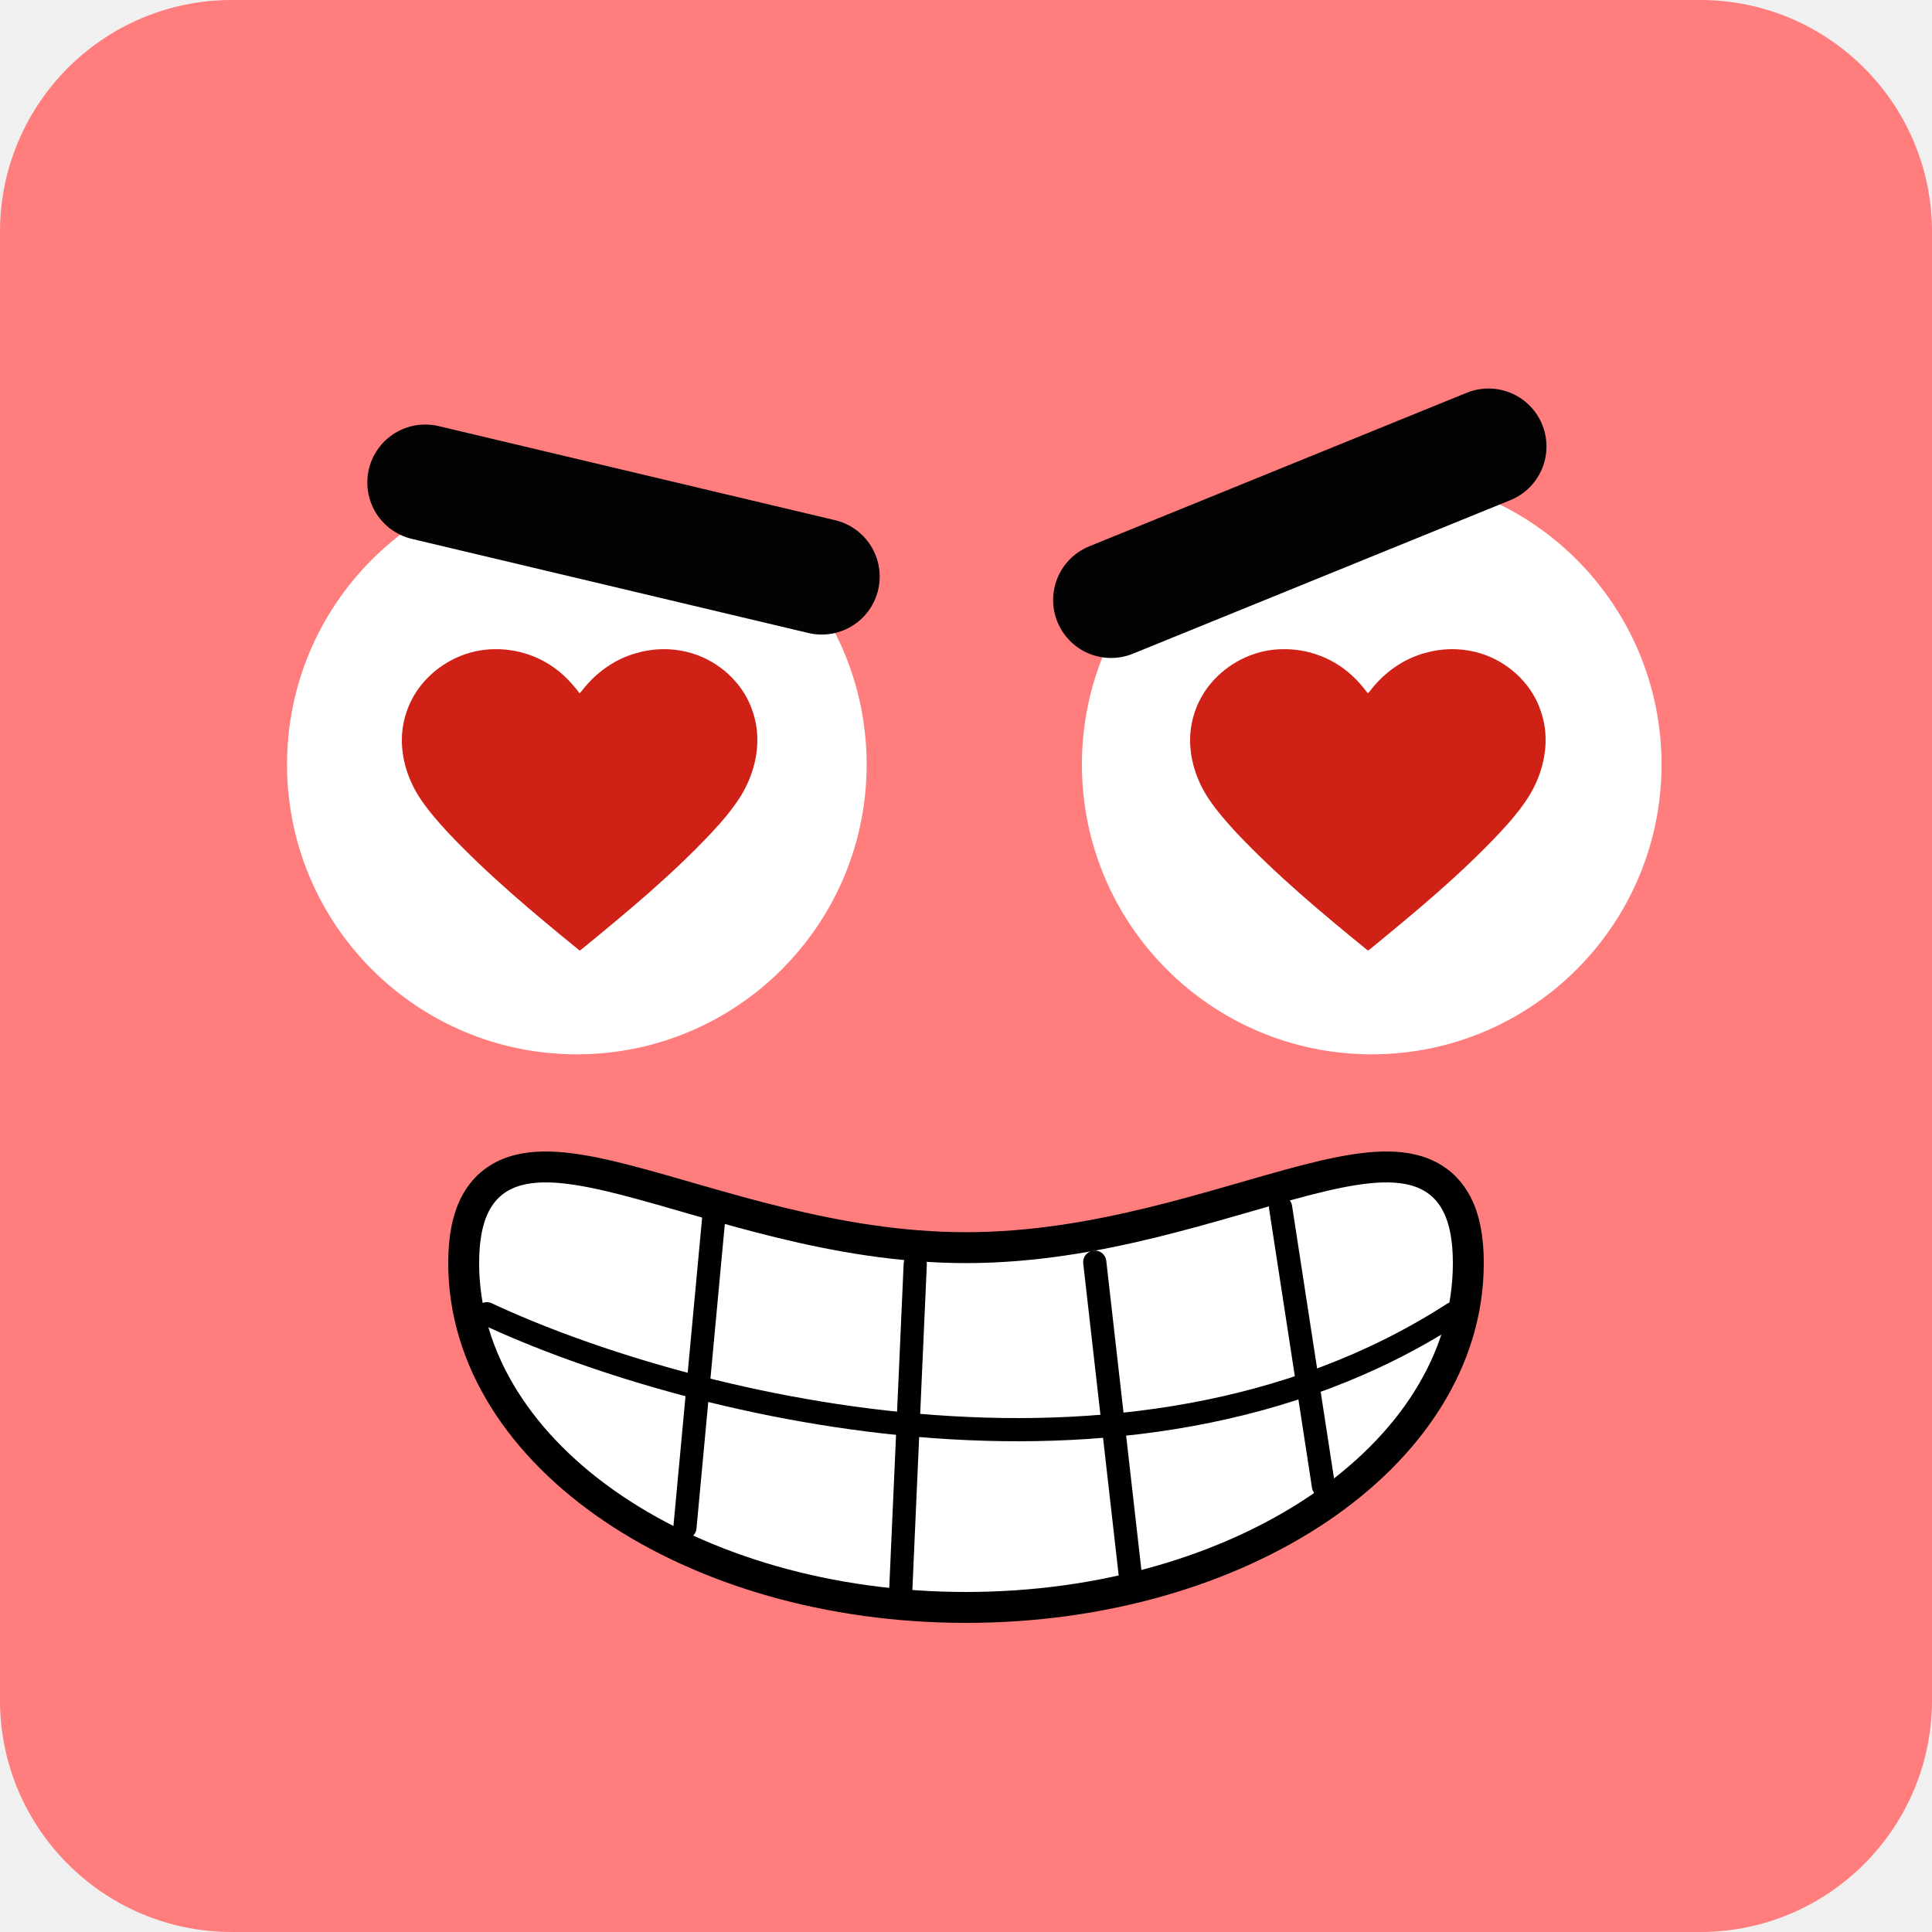
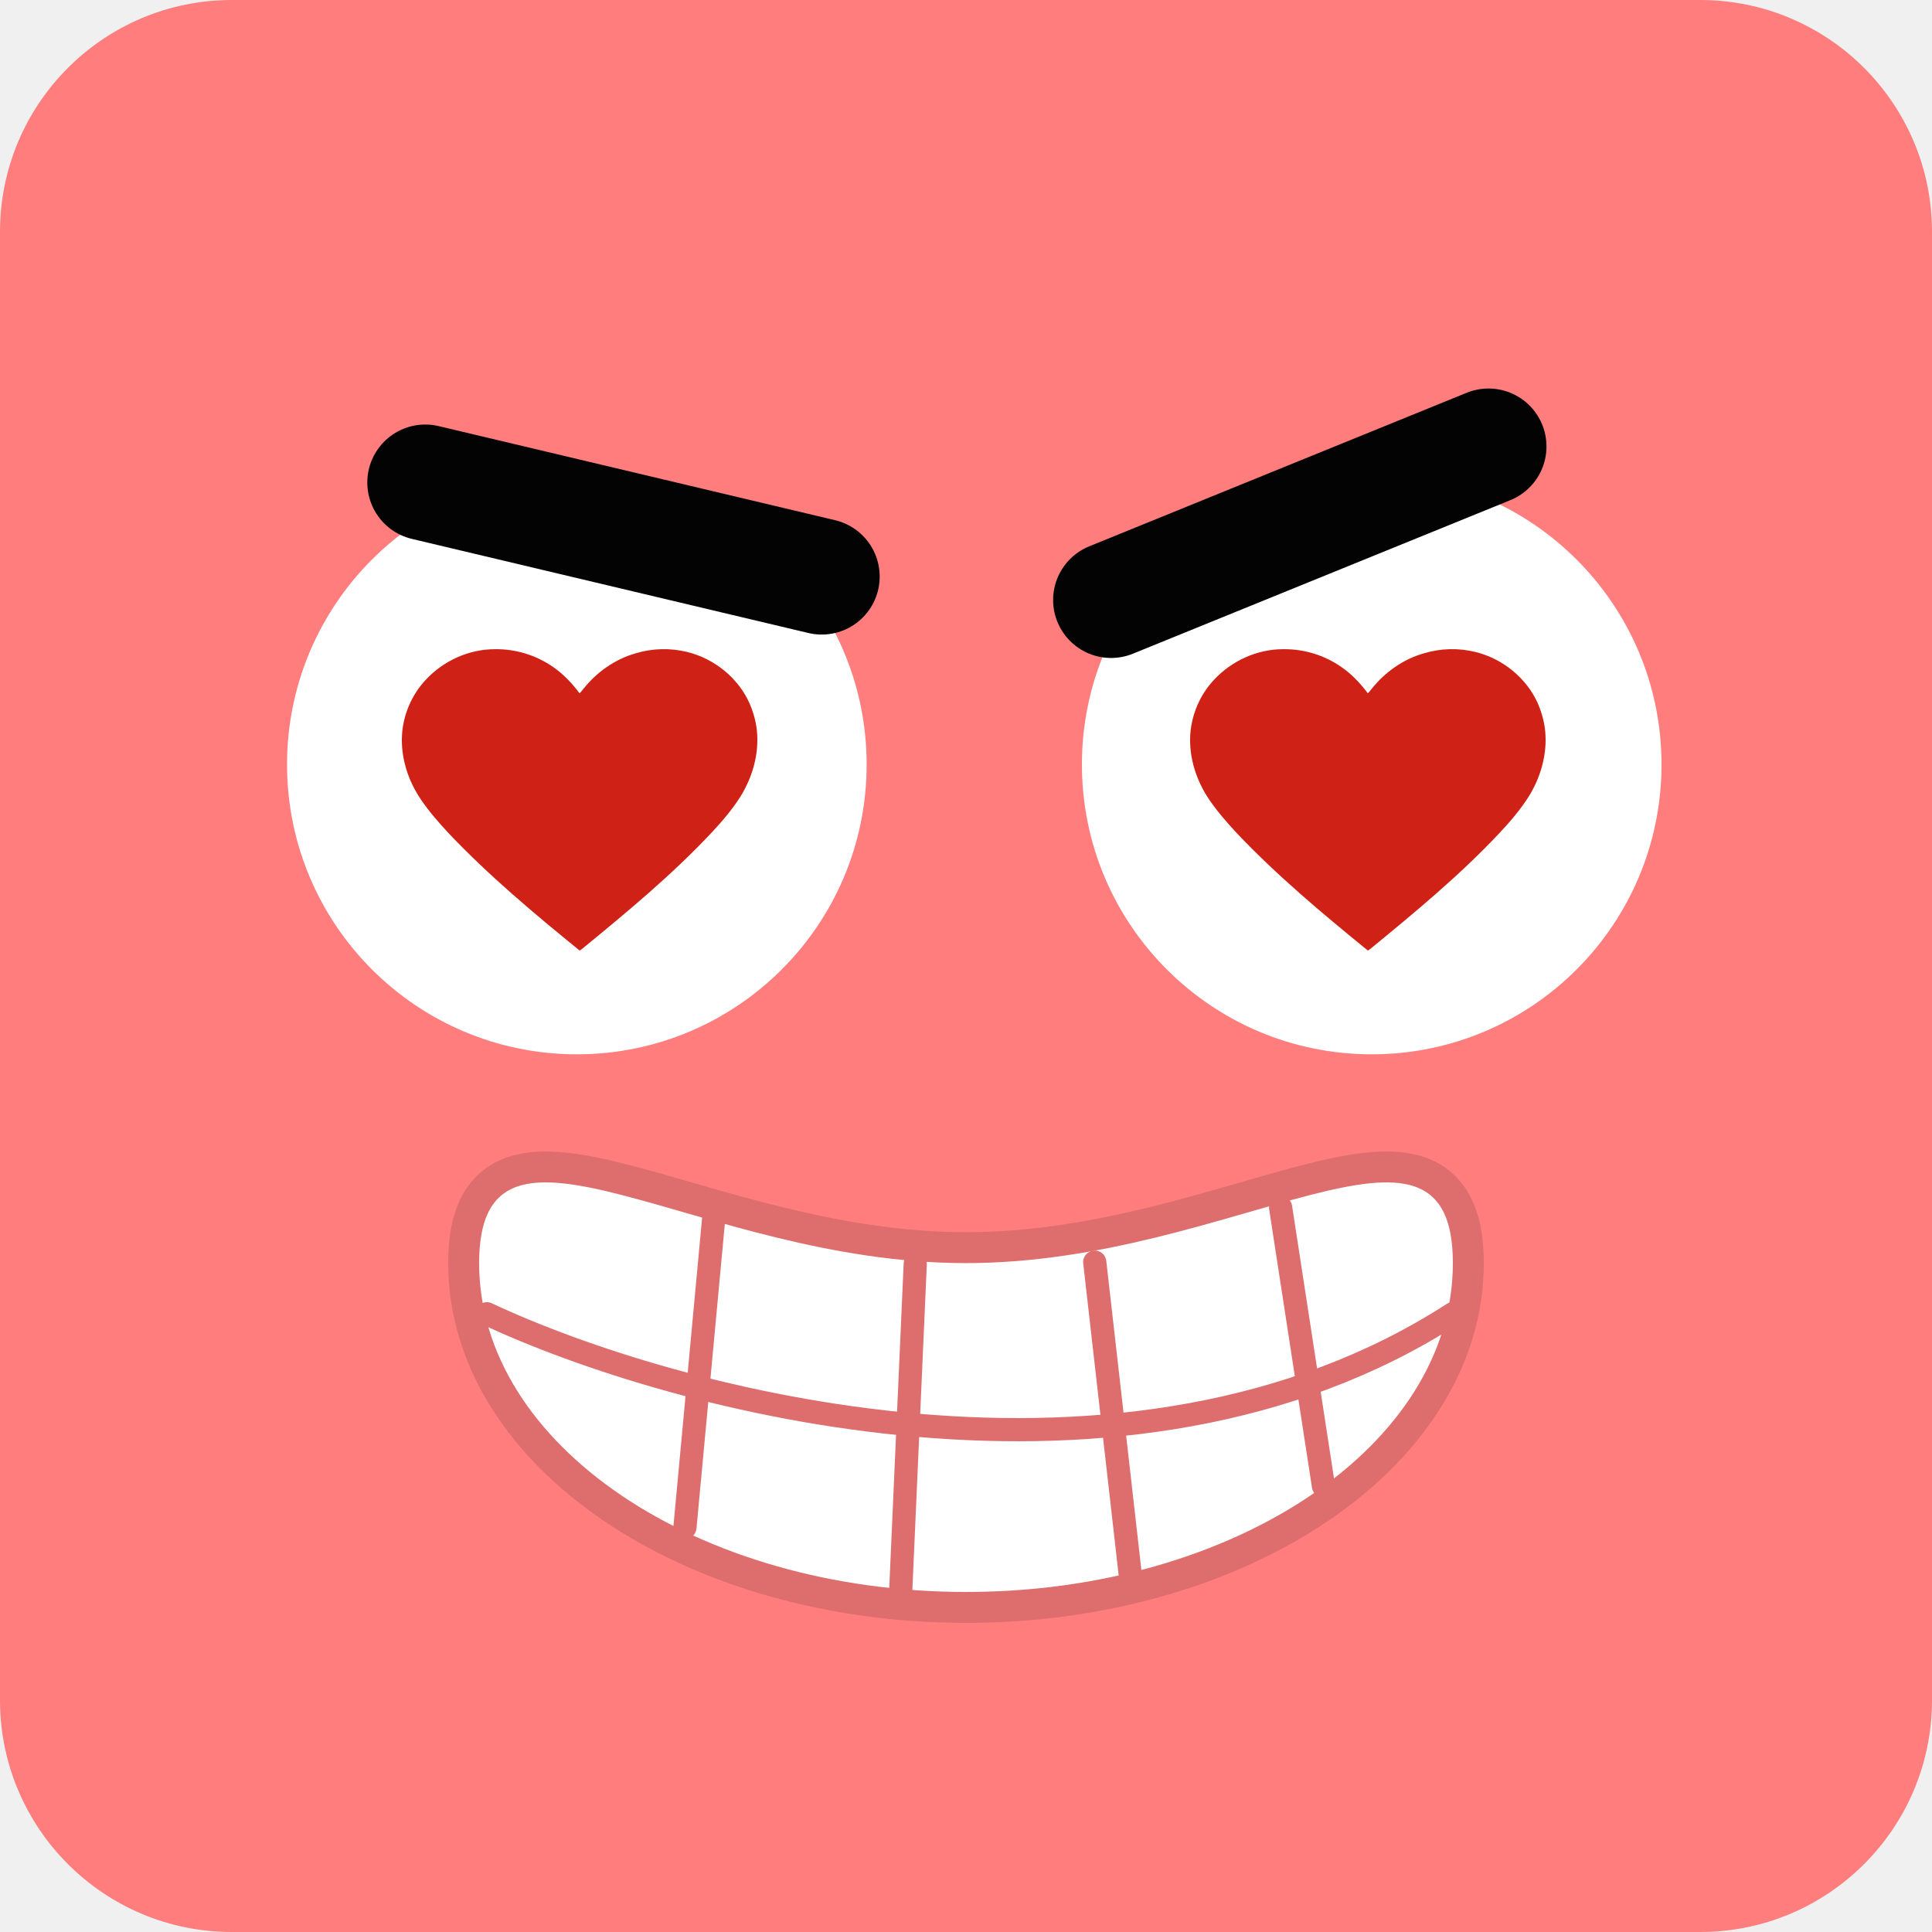
<svg xmlns="http://www.w3.org/2000/svg" width="250" height="250" viewBox="0 0 250 250" fill="none">
  <rect width="250" height="250" rx="30" fill="#FF7D7D" />
  <circle cx="177.5" cy="98.929" r="37.5" fill="white" />
  <circle cx="74.643" cy="98.929" r="37.5" fill="white" />
-   <path d="M177.039 151.128C179.438 150.885 181.718 150.954 183.702 151.64C185.762 152.352 187.41 153.697 188.493 155.771C189.54 157.775 190 160.339 190 163.445C190 176.061 182.429 187.249 170.667 195.193C158.894 203.146 142.742 208 125 208C107.258 208 91.106 203.146 79.333 195.193C67.571 187.249 60 176.061 60 163.445C60 160.339 60.461 157.775 61.507 155.771C62.59 153.697 64.238 152.352 66.298 151.64C68.282 150.954 70.562 150.885 72.961 151.128C75.375 151.373 78.068 151.952 80.951 152.695C92.613 155.7 107.939 161.445 125 161.445C142.061 161.445 157.387 155.7 169.049 152.695C171.932 151.952 174.625 151.373 177.039 151.128Z" fill="white" stroke="black" stroke-width="4" />
+   <path d="M177.039 151.128C179.438 150.885 181.718 150.954 183.702 151.64C185.762 152.352 187.41 153.697 188.493 155.771C189.54 157.775 190 160.339 190 163.445C190 176.061 182.429 187.249 170.667 195.193C158.894 203.146 142.742 208 125 208C107.258 208 91.106 203.146 79.333 195.193C67.571 187.249 60 176.061 60 163.445C60 160.339 60.461 157.775 61.507 155.771C62.59 153.697 64.238 152.352 66.298 151.64C68.282 150.954 70.562 150.885 72.961 151.128C75.375 151.373 78.068 151.952 80.951 152.695C92.613 155.7 107.939 161.445 125 161.445C142.061 161.445 157.387 155.7 169.049 152.695C171.932 151.952 174.625 151.373 177.039 151.128Z" fill="white" stroke="#DE6D6D" stroke-width="4" />
  <path d="M55.105 87.954C57.383 85.504 60.689 83.994 64.06 84.006C66.722 83.966 69.39 84.785 71.567 86.307C72.906 87.225 74.025 88.42 74.993 89.71C75.193 89.532 75.35 89.317 75.514 89.108C77.236 86.965 79.591 85.288 82.261 84.538C84.422 83.88 86.765 83.826 88.957 84.373C92.454 85.243 95.529 87.732 96.992 91.016C97.576 92.372 97.951 93.829 97.992 95.307C98.093 98.03 97.255 100.742 95.829 103.053C94.739 104.771 93.411 106.326 92.018 107.807C86.902 113.253 81.126 118.027 75.352 122.76C75.245 122.853 75.127 122.931 75.004 123C69.111 118.204 63.262 113.317 58.033 107.8C56.777 106.444 55.556 105.049 54.51 103.525C52.823 101.068 51.845 98.078 52.02 95.09C52.181 92.454 53.286 89.882 55.105 87.954Z" fill="#CF2115" />
  <path d="M157.105 87.954C159.383 85.504 162.689 83.994 166.06 84.006C168.722 83.966 171.39 84.785 173.567 86.307C174.906 87.225 176.025 88.42 176.994 89.71C177.193 89.532 177.35 89.317 177.514 89.108C179.236 86.965 181.591 85.288 184.261 84.538C186.422 83.88 188.765 83.826 190.957 84.373C194.453 85.243 197.529 87.732 198.992 91.016C199.576 92.372 199.951 93.829 199.992 95.307C200.093 98.03 199.255 100.742 197.829 103.053C196.739 104.771 195.411 106.326 194.018 107.807C188.902 113.253 183.126 118.027 177.352 122.76C177.245 122.853 177.127 122.931 177.003 123C171.111 118.204 165.262 113.317 160.033 107.8C158.777 106.444 157.556 105.049 156.51 103.525C154.823 101.068 153.845 98.078 154.02 95.09C154.182 92.454 155.286 89.882 157.105 87.954Z" fill="#CF2115" />
  <line x1="55.029" y1="62.435" x2="106.331" y2="74.611" stroke="#030303" stroke-width="15" stroke-linecap="round" />
  <line x1="192.614" y1="57.773" x2="143.773" y2="77.641" stroke="#030303" stroke-width="15" stroke-linecap="round" />
-   <path d="M63 170C87.132 181.319 145.917 197.166 188 170" stroke="black" stroke-width="3" stroke-linecap="round" />
-   <line x1="92.355" y1="157.632" x2="88.632" y2="197.645" stroke="black" stroke-width="3" stroke-linecap="round" />
-   <line x1="118.432" y1="163.565" x2="116.565" y2="205.568" stroke="black" stroke-width="3" stroke-linecap="round" />
-   <line x1="141.66" y1="163.321" x2="146.321" y2="204.34" stroke="black" stroke-width="3" stroke-linecap="round" />
-   <line x1="165.711" y1="156.254" x2="171.254" y2="192.289" stroke="black" stroke-width="3" stroke-linecap="round" />
+   <path d="M63 170C87.132 181.319 145.917 197.166 188 170" stroke="#DE6D6D" stroke-width="3" stroke-linecap="round" />
+   <line x1="92.355" y1="157.632" x2="88.632" y2="197.645" stroke="#DE6D6D" stroke-width="3" stroke-linecap="round" />
+   <line x1="118.432" y1="163.565" x2="116.565" y2="205.568" stroke="#DE6D6D" stroke-width="3" stroke-linecap="round" />
+   <line x1="141.66" y1="163.321" x2="146.321" y2="204.34" stroke="#DE6D6D" stroke-width="3" stroke-linecap="round" />
+   <line x1="165.711" y1="156.254" x2="171.254" y2="192.289" stroke="#DE6D6D" stroke-width="3" stroke-linecap="round" />
</svg>
